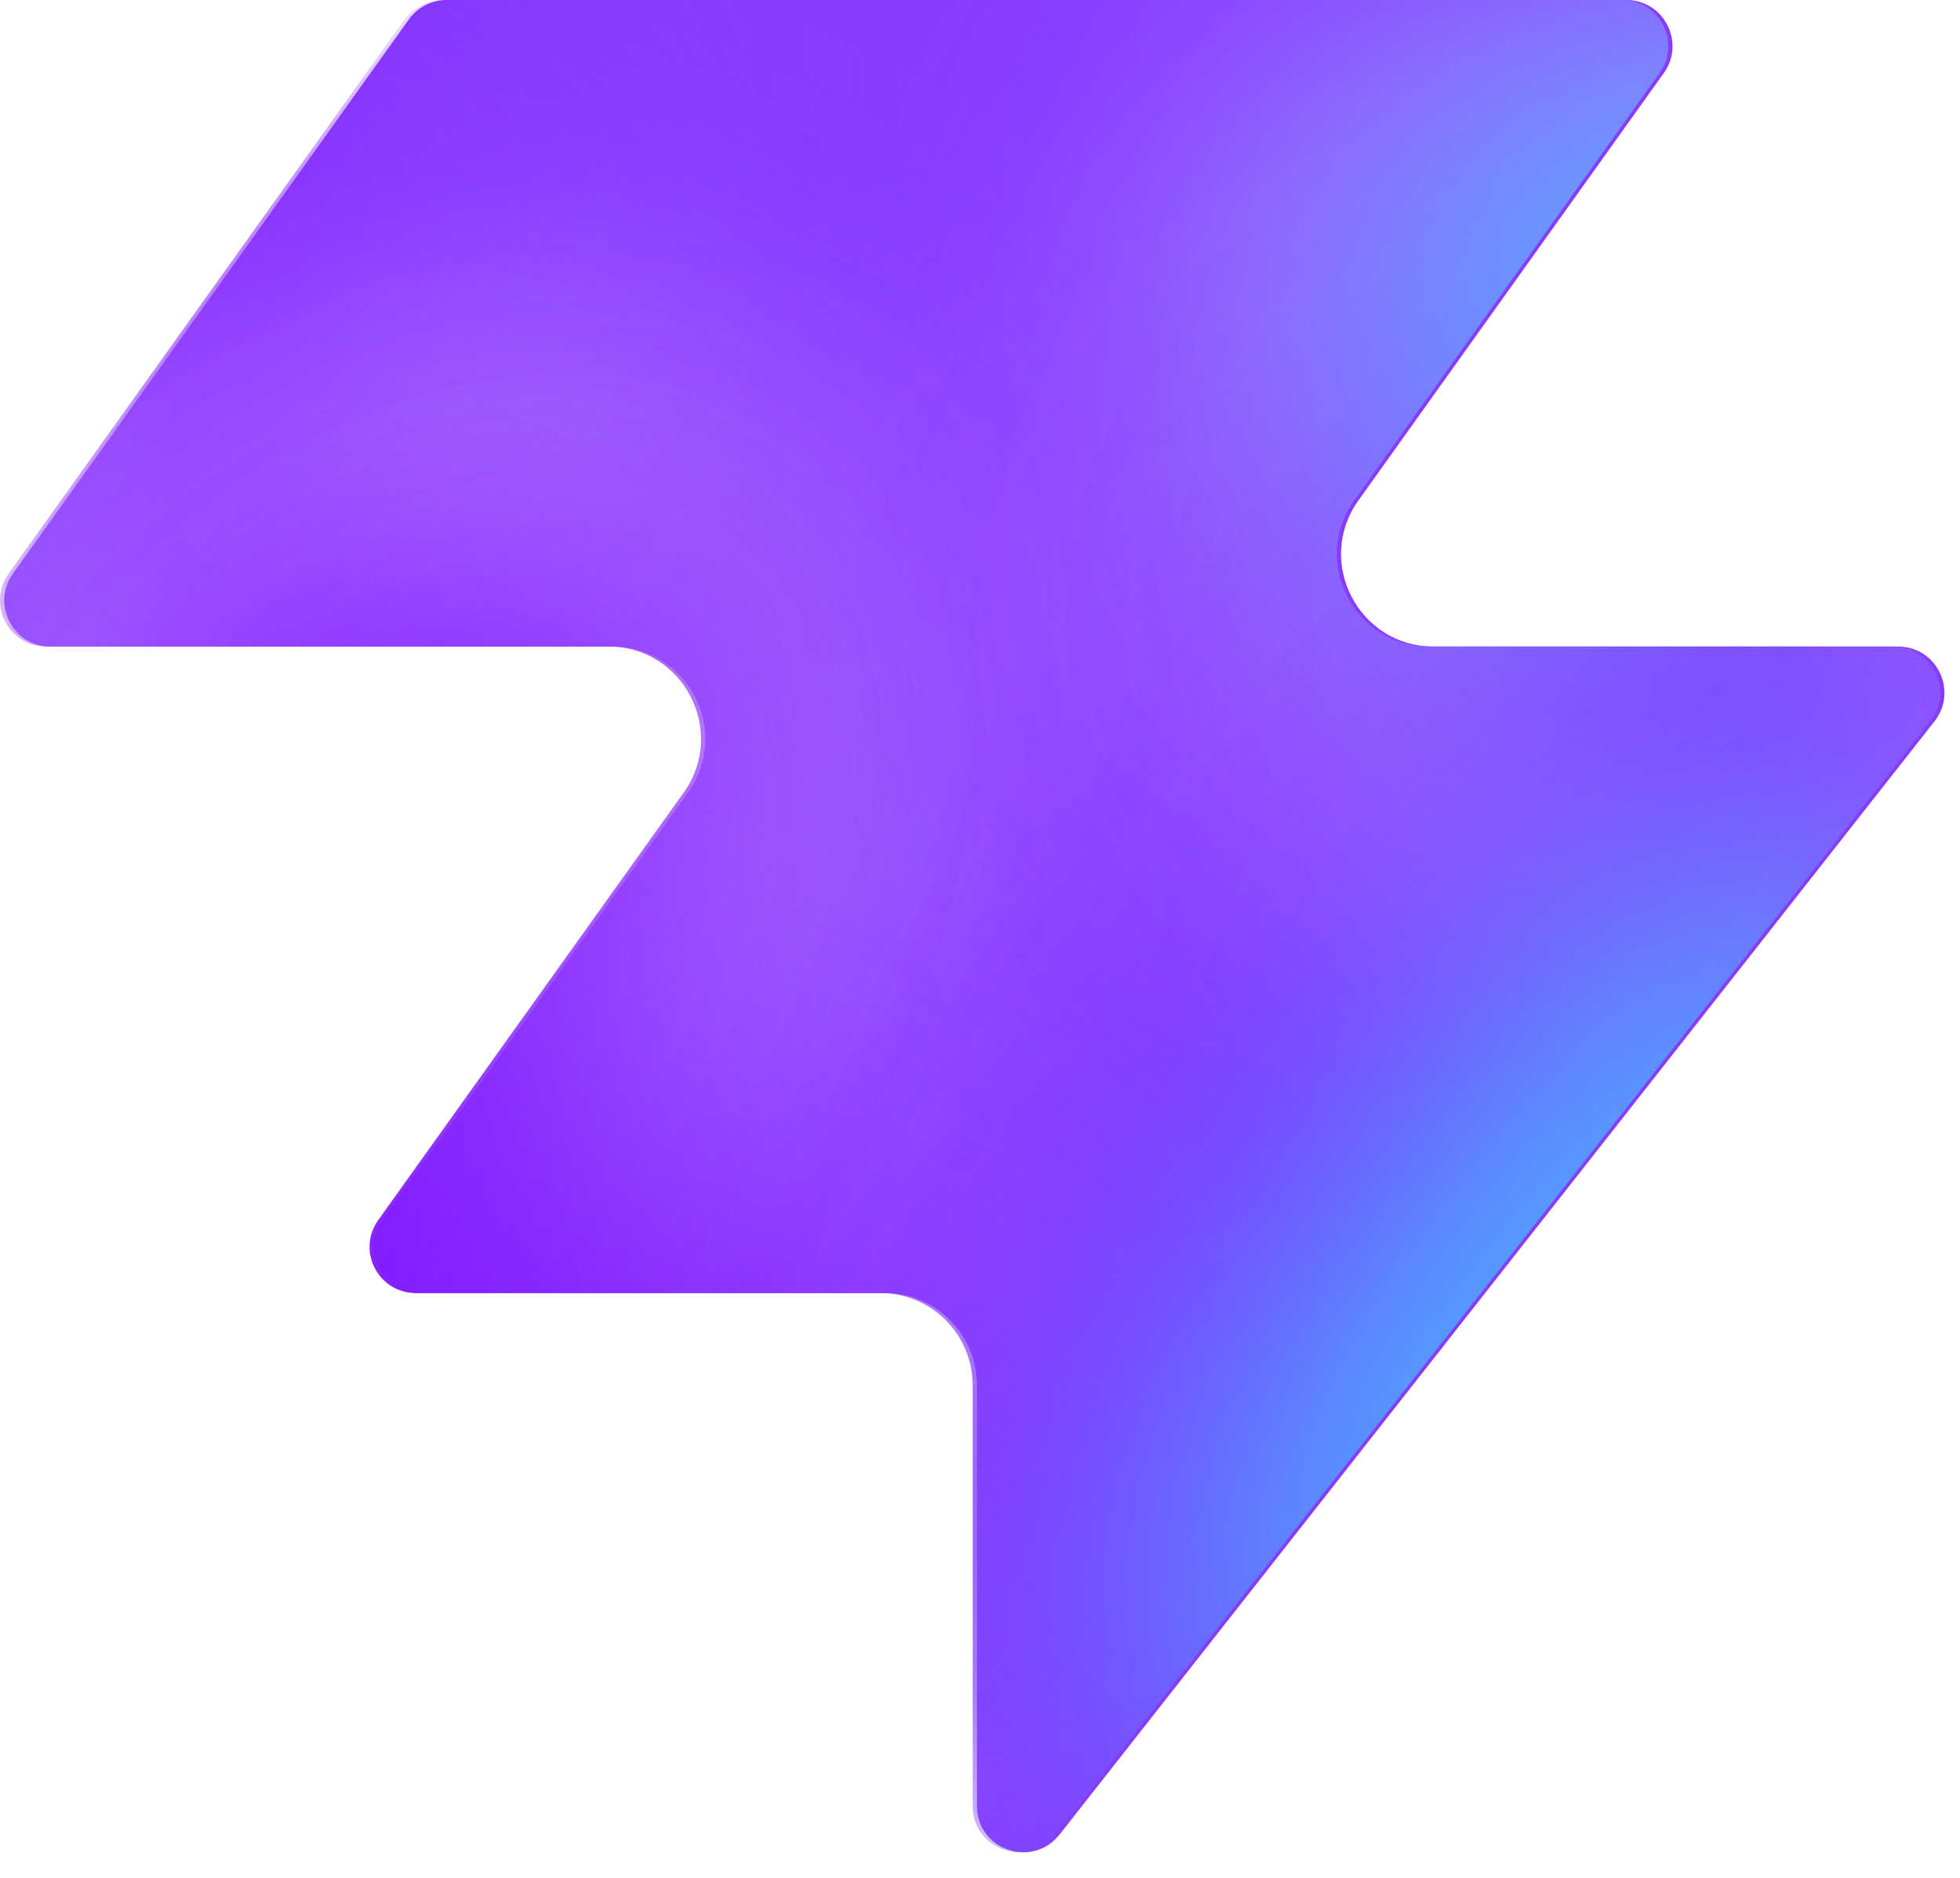
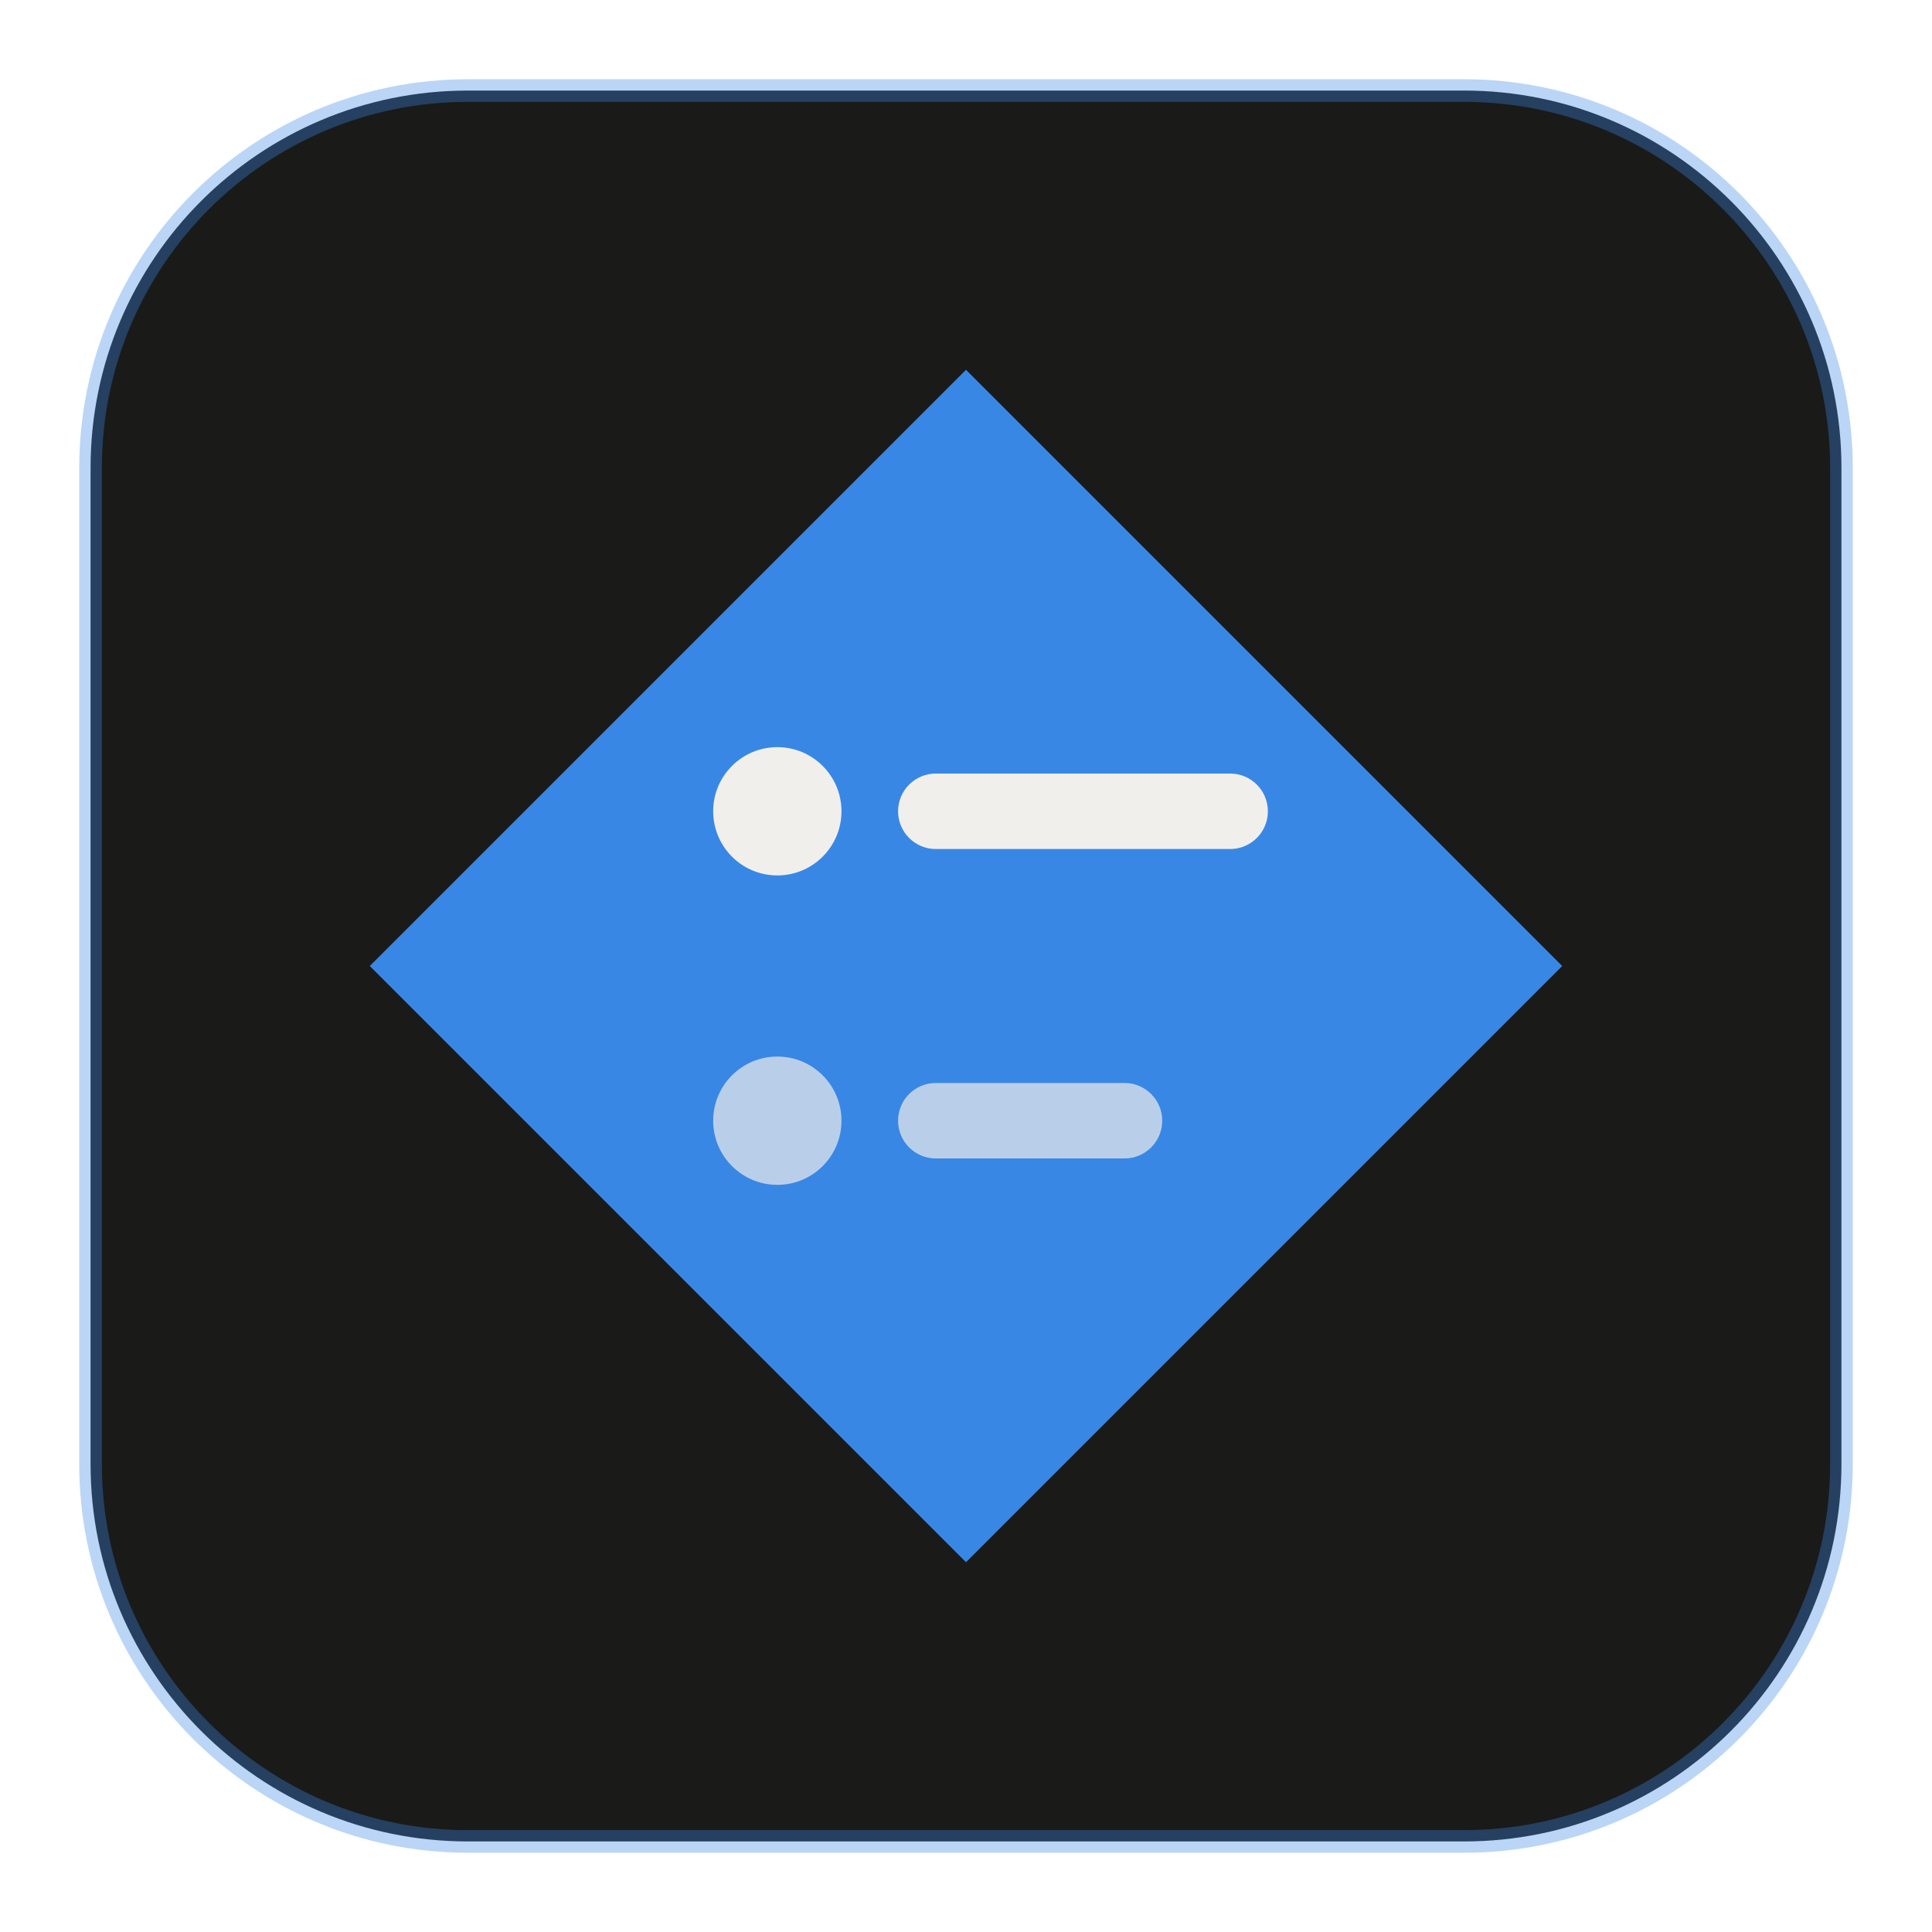
- <svg xmlns="http://www.w3.org/2000/svg" width="48" height="46" fill="none" viewBox="0 0 48 46">
-   <path fill="#863bff" d="M25.946 44.938c-.664.845-2.021.375-2.021-.698V33.937a2.26 2.26 0 0 0-2.262-2.262H10.287c-.92 0-1.456-1.04-.92-1.788l7.48-10.471c1.07-1.497 0-3.578-1.842-3.578H1.237c-.92 0-1.456-1.04-.92-1.788L10.013.474c.214-.297.556-.474.92-.474h28.894c.92 0 1.456 1.04.92 1.788l-7.48 10.471c-1.07 1.498 0 3.579 1.842 3.579h11.377c.943 0 1.473 1.088.89 1.83L25.947 44.94z" style="fill:#863bff;fill:color(display-p3 .525 .23 1);fill-opacity:1" />
-   <mask id="a" width="48" height="46" x="0" y="0" maskUnits="userSpaceOnUse" style="mask-type:alpha">
-     <path fill="#000" d="M25.842 44.938c-.664.844-2.021.375-2.021-.698V33.937a2.26 2.26 0 0 0-2.262-2.262H10.183c-.92 0-1.456-1.04-.92-1.788l7.48-10.471c1.07-1.498 0-3.579-1.842-3.579H1.133c-.92 0-1.456-1.04-.92-1.787L9.91.473c.214-.297.556-.474.92-.474h28.894c.92 0 1.456 1.04.92 1.788l-7.48 10.471c-1.07 1.498 0 3.578 1.842 3.578h11.377c.943 0 1.473 1.088.89 1.832L25.843 44.94z" style="fill:#000;fill-opacity:1" />
-   </mask>
-   <g mask="url(#a)">
-     <g filter="url(#b)">
-       <ellipse cx="5.508" cy="14.704" fill="#ede6ff" rx="5.508" ry="14.704" style="fill:#ede6ff;fill:color(display-p3 .927 .903 1);fill-opacity:1" transform="matrix(.00324 1 1 -.00324 -4.47 31.516)" />
-     </g>
-     <g filter="url(#c)">
-       <ellipse cx="10.399" cy="29.851" fill="#ede6ff" rx="10.399" ry="29.851" style="fill:#ede6ff;fill:color(display-p3 .927 .903 1);fill-opacity:1" transform="matrix(.00324 1 1 -.00324 -39.328 7.883)" />
-     </g>
-     <g filter="url(#d)">
-       <ellipse cx="5.508" cy="30.487" fill="#7e14ff" rx="5.508" ry="30.487" style="fill:#7e14ff;fill:color(display-p3 .492 .077 1);fill-opacity:1" transform="rotate(89.814 -25.913 -14.639)scale(1 -1)" />
-     </g>
-     <g filter="url(#e)">
-       <ellipse cx="5.508" cy="30.599" fill="#7e14ff" rx="5.508" ry="30.599" style="fill:#7e14ff;fill:color(display-p3 .492 .077 1);fill-opacity:1" transform="rotate(89.814 -32.644 -3.334)scale(1 -1)" />
-     </g>
-     <g filter="url(#f)">
-       <ellipse cx="5.508" cy="30.599" fill="#7e14ff" rx="5.508" ry="30.599" style="fill:#7e14ff;fill:color(display-p3 .492 .077 1);fill-opacity:1" transform="matrix(.00324 1 1 -.00324 -34.34 30.47)" />
-     </g>
-     <g filter="url(#g)">
-       <ellipse cx="14.072" cy="22.078" fill="#ede6ff" rx="14.072" ry="22.078" style="fill:#ede6ff;fill:color(display-p3 .927 .903 1);fill-opacity:1" transform="rotate(93.35 24.506 48.493)scale(-1 1)" />
-     </g>
-     <g filter="url(#h)">
-       <ellipse cx="3.47" cy="21.501" fill="#7e14ff" rx="3.47" ry="21.501" style="fill:#7e14ff;fill:color(display-p3 .492 .077 1);fill-opacity:1" transform="rotate(89.009 28.708 47.59)scale(-1 1)" />
-     </g>
-     <g filter="url(#i)">
-       <ellipse cx="3.47" cy="21.501" fill="#7e14ff" rx="3.47" ry="21.501" style="fill:#7e14ff;fill:color(display-p3 .492 .077 1);fill-opacity:1" transform="rotate(89.009 28.708 47.59)scale(-1 1)" />
-     </g>
-     <g filter="url(#j)">
-       <ellipse cx=".387" cy="8.972" fill="#7e14ff" rx="4.407" ry="29.108" style="fill:#7e14ff;fill:color(display-p3 .492 .077 1);fill-opacity:1" transform="rotate(39.51 .387 8.972)" />
-     </g>
-     <g filter="url(#k)">
-       <ellipse cx="47.523" cy="-6.092" fill="#7e14ff" rx="4.407" ry="29.108" style="fill:#7e14ff;fill:color(display-p3 .492 .077 1);fill-opacity:1" transform="rotate(37.892 47.523 -6.092)" />
-     </g>
-     <g filter="url(#l)">
-       <ellipse cx="41.412" cy="6.333" fill="#47bfff" rx="5.971" ry="9.665" style="fill:#47bfff;fill:color(display-p3 .28 .748 1);fill-opacity:1" transform="rotate(37.892 41.412 6.333)" />
-     </g>
-     <g filter="url(#m)">
-       <ellipse cx="-1.879" cy="38.332" fill="#7e14ff" rx="4.407" ry="29.108" style="fill:#7e14ff;fill:color(display-p3 .492 .077 1);fill-opacity:1" transform="rotate(37.892 -1.88 38.332)" />
-     </g>
-     <g filter="url(#n)">
-       <ellipse cx="-1.879" cy="38.332" fill="#7e14ff" rx="4.407" ry="29.108" style="fill:#7e14ff;fill:color(display-p3 .492 .077 1);fill-opacity:1" transform="rotate(37.892 -1.88 38.332)" />
-     </g>
-     <g filter="url(#o)">
-       <ellipse cx="35.651" cy="29.907" fill="#7e14ff" rx="4.407" ry="29.108" style="fill:#7e14ff;fill:color(display-p3 .492 .077 1);fill-opacity:1" transform="rotate(37.892 35.651 29.907)" />
-     </g>
-     <g filter="url(#p)">
-       <ellipse cx="38.418" cy="32.4" fill="#47bfff" rx="5.971" ry="15.297" style="fill:#47bfff;fill:color(display-p3 .28 .748 1);fill-opacity:1" transform="rotate(37.892 38.418 32.4)" />
-     </g>
-   </g>
-   <defs>
-     <filter id="b" width="60.045" height="41.654" x="-19.77" y="16.149" color-interpolation-filters="sRGB" filterUnits="userSpaceOnUse">
-       <feFlood flood-opacity="0" result="BackgroundImageFix" />
-       <feBlend in="SourceGraphic" in2="BackgroundImageFix" result="shape" />
-       <feGaussianBlur result="effect1_foregroundBlur_2002_17158" stdDeviation="7.659" />
-     </filter>
-     <filter id="c" width="90.34" height="51.437" x="-54.613" y="-7.533" color-interpolation-filters="sRGB" filterUnits="userSpaceOnUse">
-       <feFlood flood-opacity="0" result="BackgroundImageFix" />
-       <feBlend in="SourceGraphic" in2="BackgroundImageFix" result="shape" />
-       <feGaussianBlur result="effect1_foregroundBlur_2002_17158" stdDeviation="7.659" />
-     </filter>
-     <filter id="d" width="79.355" height="29.4" x="-49.64" y="2.03" color-interpolation-filters="sRGB" filterUnits="userSpaceOnUse">
-       <feFlood flood-opacity="0" result="BackgroundImageFix" />
-       <feBlend in="SourceGraphic" in2="BackgroundImageFix" result="shape" />
-       <feGaussianBlur result="effect1_foregroundBlur_2002_17158" stdDeviation="4.596" />
-     </filter>
-     <filter id="e" width="79.579" height="29.4" x="-45.045" y="20.029" color-interpolation-filters="sRGB" filterUnits="userSpaceOnUse">
-       <feFlood flood-opacity="0" result="BackgroundImageFix" />
-       <feBlend in="SourceGraphic" in2="BackgroundImageFix" result="shape" />
-       <feGaussianBlur result="effect1_foregroundBlur_2002_17158" stdDeviation="4.596" />
-     </filter>
-     <filter id="f" width="79.579" height="29.4" x="-43.513" y="21.178" color-interpolation-filters="sRGB" filterUnits="userSpaceOnUse">
-       <feFlood flood-opacity="0" result="BackgroundImageFix" />
-       <feBlend in="SourceGraphic" in2="BackgroundImageFix" result="shape" />
-       <feGaussianBlur result="effect1_foregroundBlur_2002_17158" stdDeviation="4.596" />
-     </filter>
-     <filter id="g" width="74.749" height="58.852" x="15.756" y="-17.901" color-interpolation-filters="sRGB" filterUnits="userSpaceOnUse">
-       <feFlood flood-opacity="0" result="BackgroundImageFix" />
-       <feBlend in="SourceGraphic" in2="BackgroundImageFix" result="shape" />
-       <feGaussianBlur result="effect1_foregroundBlur_2002_17158" stdDeviation="7.659" />
-     </filter>
-     <filter id="h" width="61.377" height="25.362" x="23.548" y="2.284" color-interpolation-filters="sRGB" filterUnits="userSpaceOnUse">
-       <feFlood flood-opacity="0" result="BackgroundImageFix" />
-       <feBlend in="SourceGraphic" in2="BackgroundImageFix" result="shape" />
-       <feGaussianBlur result="effect1_foregroundBlur_2002_17158" stdDeviation="4.596" />
-     </filter>
-     <filter id="i" width="61.377" height="25.362" x="23.548" y="2.284" color-interpolation-filters="sRGB" filterUnits="userSpaceOnUse">
-       <feFlood flood-opacity="0" result="BackgroundImageFix" />
-       <feBlend in="SourceGraphic" in2="BackgroundImageFix" result="shape" />
-       <feGaussianBlur result="effect1_foregroundBlur_2002_17158" stdDeviation="4.596" />
-     </filter>
-     <filter id="j" width="56.045" height="63.649" x="-27.636" y="-22.853" color-interpolation-filters="sRGB" filterUnits="userSpaceOnUse">
-       <feFlood flood-opacity="0" result="BackgroundImageFix" />
-       <feBlend in="SourceGraphic" in2="BackgroundImageFix" result="shape" />
-       <feGaussianBlur result="effect1_foregroundBlur_2002_17158" stdDeviation="4.596" />
-     </filter>
-     <filter id="k" width="54.814" height="64.646" x="20.116" y="-38.415" color-interpolation-filters="sRGB" filterUnits="userSpaceOnUse">
-       <feFlood flood-opacity="0" result="BackgroundImageFix" />
-       <feBlend in="SourceGraphic" in2="BackgroundImageFix" result="shape" />
-       <feGaussianBlur result="effect1_foregroundBlur_2002_17158" stdDeviation="4.596" />
-     </filter>
-     <filter id="l" width="33.541" height="35.313" x="24.641" y="-11.323" color-interpolation-filters="sRGB" filterUnits="userSpaceOnUse">
-       <feFlood flood-opacity="0" result="BackgroundImageFix" />
-       <feBlend in="SourceGraphic" in2="BackgroundImageFix" result="shape" />
-       <feGaussianBlur result="effect1_foregroundBlur_2002_17158" stdDeviation="4.596" />
-     </filter>
-     <filter id="m" width="54.814" height="64.646" x="-29.286" y="6.009" color-interpolation-filters="sRGB" filterUnits="userSpaceOnUse">
-       <feFlood flood-opacity="0" result="BackgroundImageFix" />
-       <feBlend in="SourceGraphic" in2="BackgroundImageFix" result="shape" />
-       <feGaussianBlur result="effect1_foregroundBlur_2002_17158" stdDeviation="4.596" />
-     </filter>
-     <filter id="n" width="54.814" height="64.646" x="-29.286" y="6.009" color-interpolation-filters="sRGB" filterUnits="userSpaceOnUse">
-       <feFlood flood-opacity="0" result="BackgroundImageFix" />
-       <feBlend in="SourceGraphic" in2="BackgroundImageFix" result="shape" />
-       <feGaussianBlur result="effect1_foregroundBlur_2002_17158" stdDeviation="4.596" />
-     </filter>
-     <filter id="o" width="54.814" height="64.646" x="8.244" y="-2.416" color-interpolation-filters="sRGB" filterUnits="userSpaceOnUse">
-       <feFlood flood-opacity="0" result="BackgroundImageFix" />
-       <feBlend in="SourceGraphic" in2="BackgroundImageFix" result="shape" />
-       <feGaussianBlur result="effect1_foregroundBlur_2002_17158" stdDeviation="4.596" />
-     </filter>
-     <filter id="p" width="39.409" height="43.623" x="18.713" y="10.588" color-interpolation-filters="sRGB" filterUnits="userSpaceOnUse">
-       <feFlood flood-opacity="0" result="BackgroundImageFix" />
-       <feBlend in="SourceGraphic" in2="BackgroundImageFix" result="shape" />
-       <feGaussianBlur result="effect1_foregroundBlur_2002_17158" stdDeviation="4.596" />
-     </filter>
-   </defs>
+ <svg xmlns="http://www.w3.org/2000/svg" width="1024" height="1024" viewBox="0 0 1024 1024">
+   <rect x="48" y="48" width="928" height="928" rx="200" fill="#1a1a19" />
+   <rect x="48" y="48" width="928" height="928" rx="200" fill="none" stroke="#3987e5" stroke-opacity="0.35" stroke-width="12" />
+   <path d="M512 196 L828 512 L512 828 L196 512 Z" fill="#3987e5" />
+   <circle cx="412" cy="430" r="34" fill="#f0efec" />
+   <rect x="476" y="410" width="196" height="40" rx="20" fill="#f0efec" />
+   <circle cx="412" cy="594" r="34" fill="#f0efec" fill-opacity="0.7" />
+   <rect x="476" y="574" width="140" height="40" rx="20" fill="#f0efec" fill-opacity="0.7" />
</svg>
